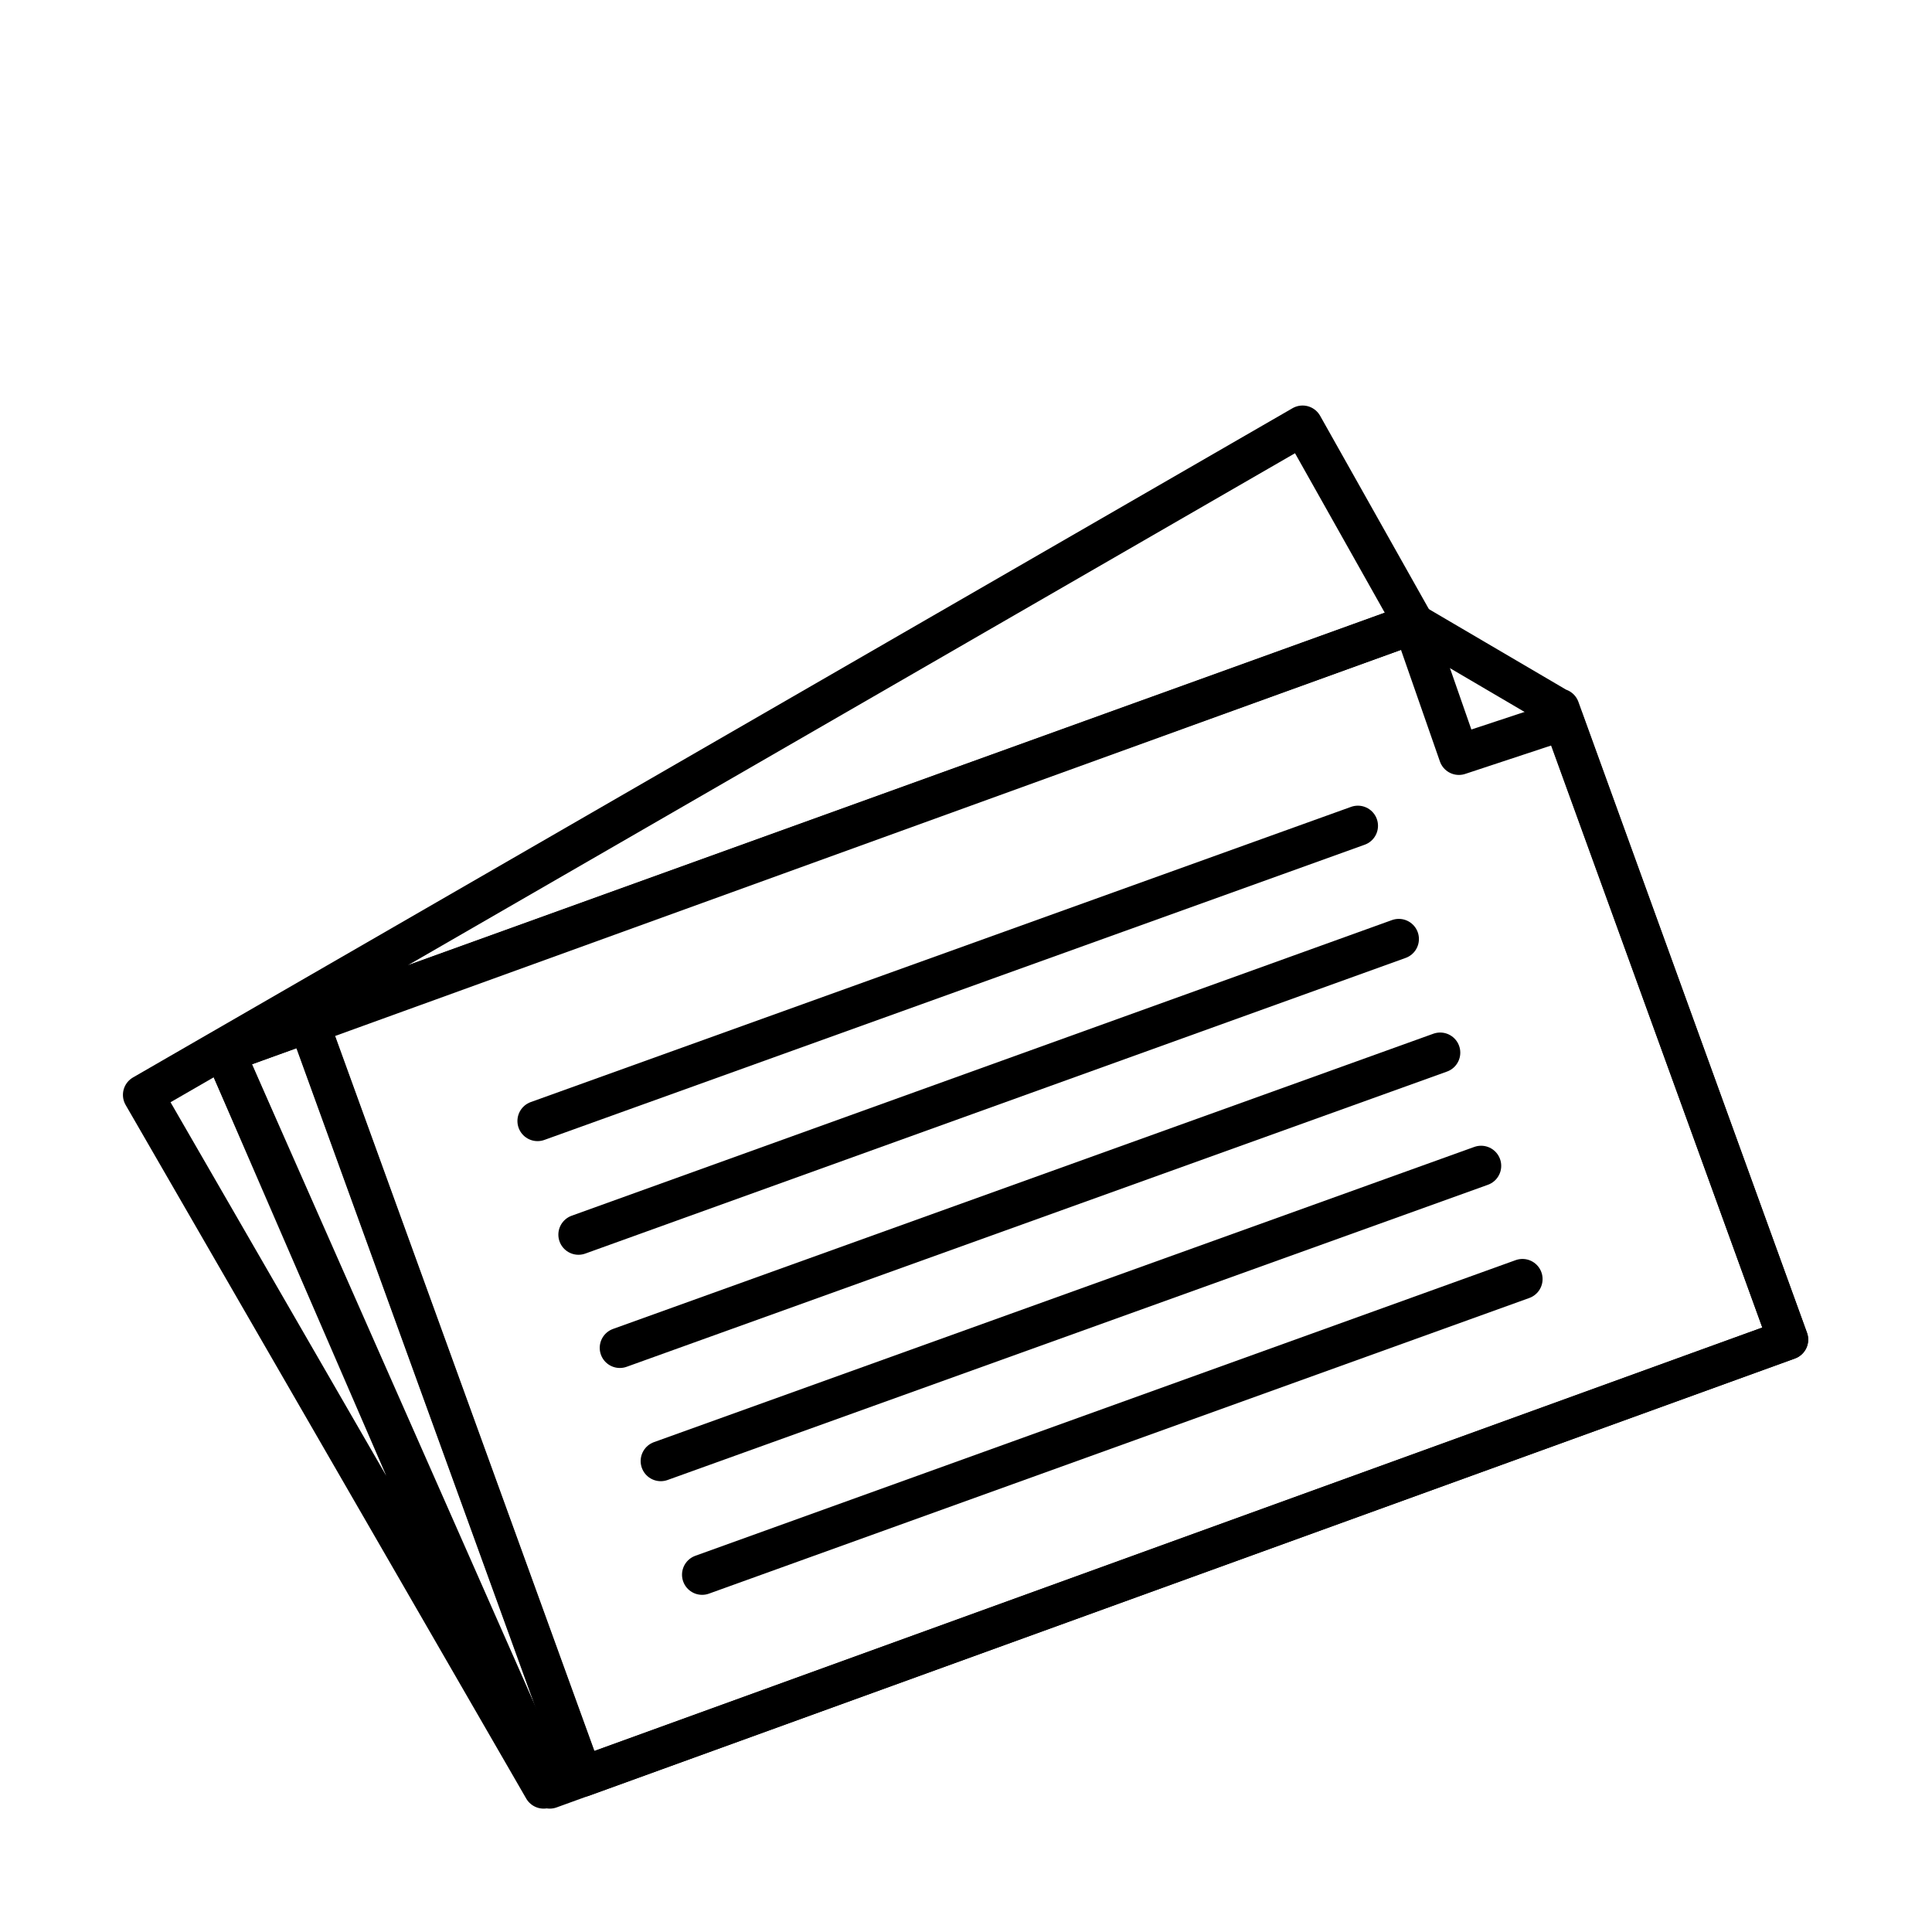
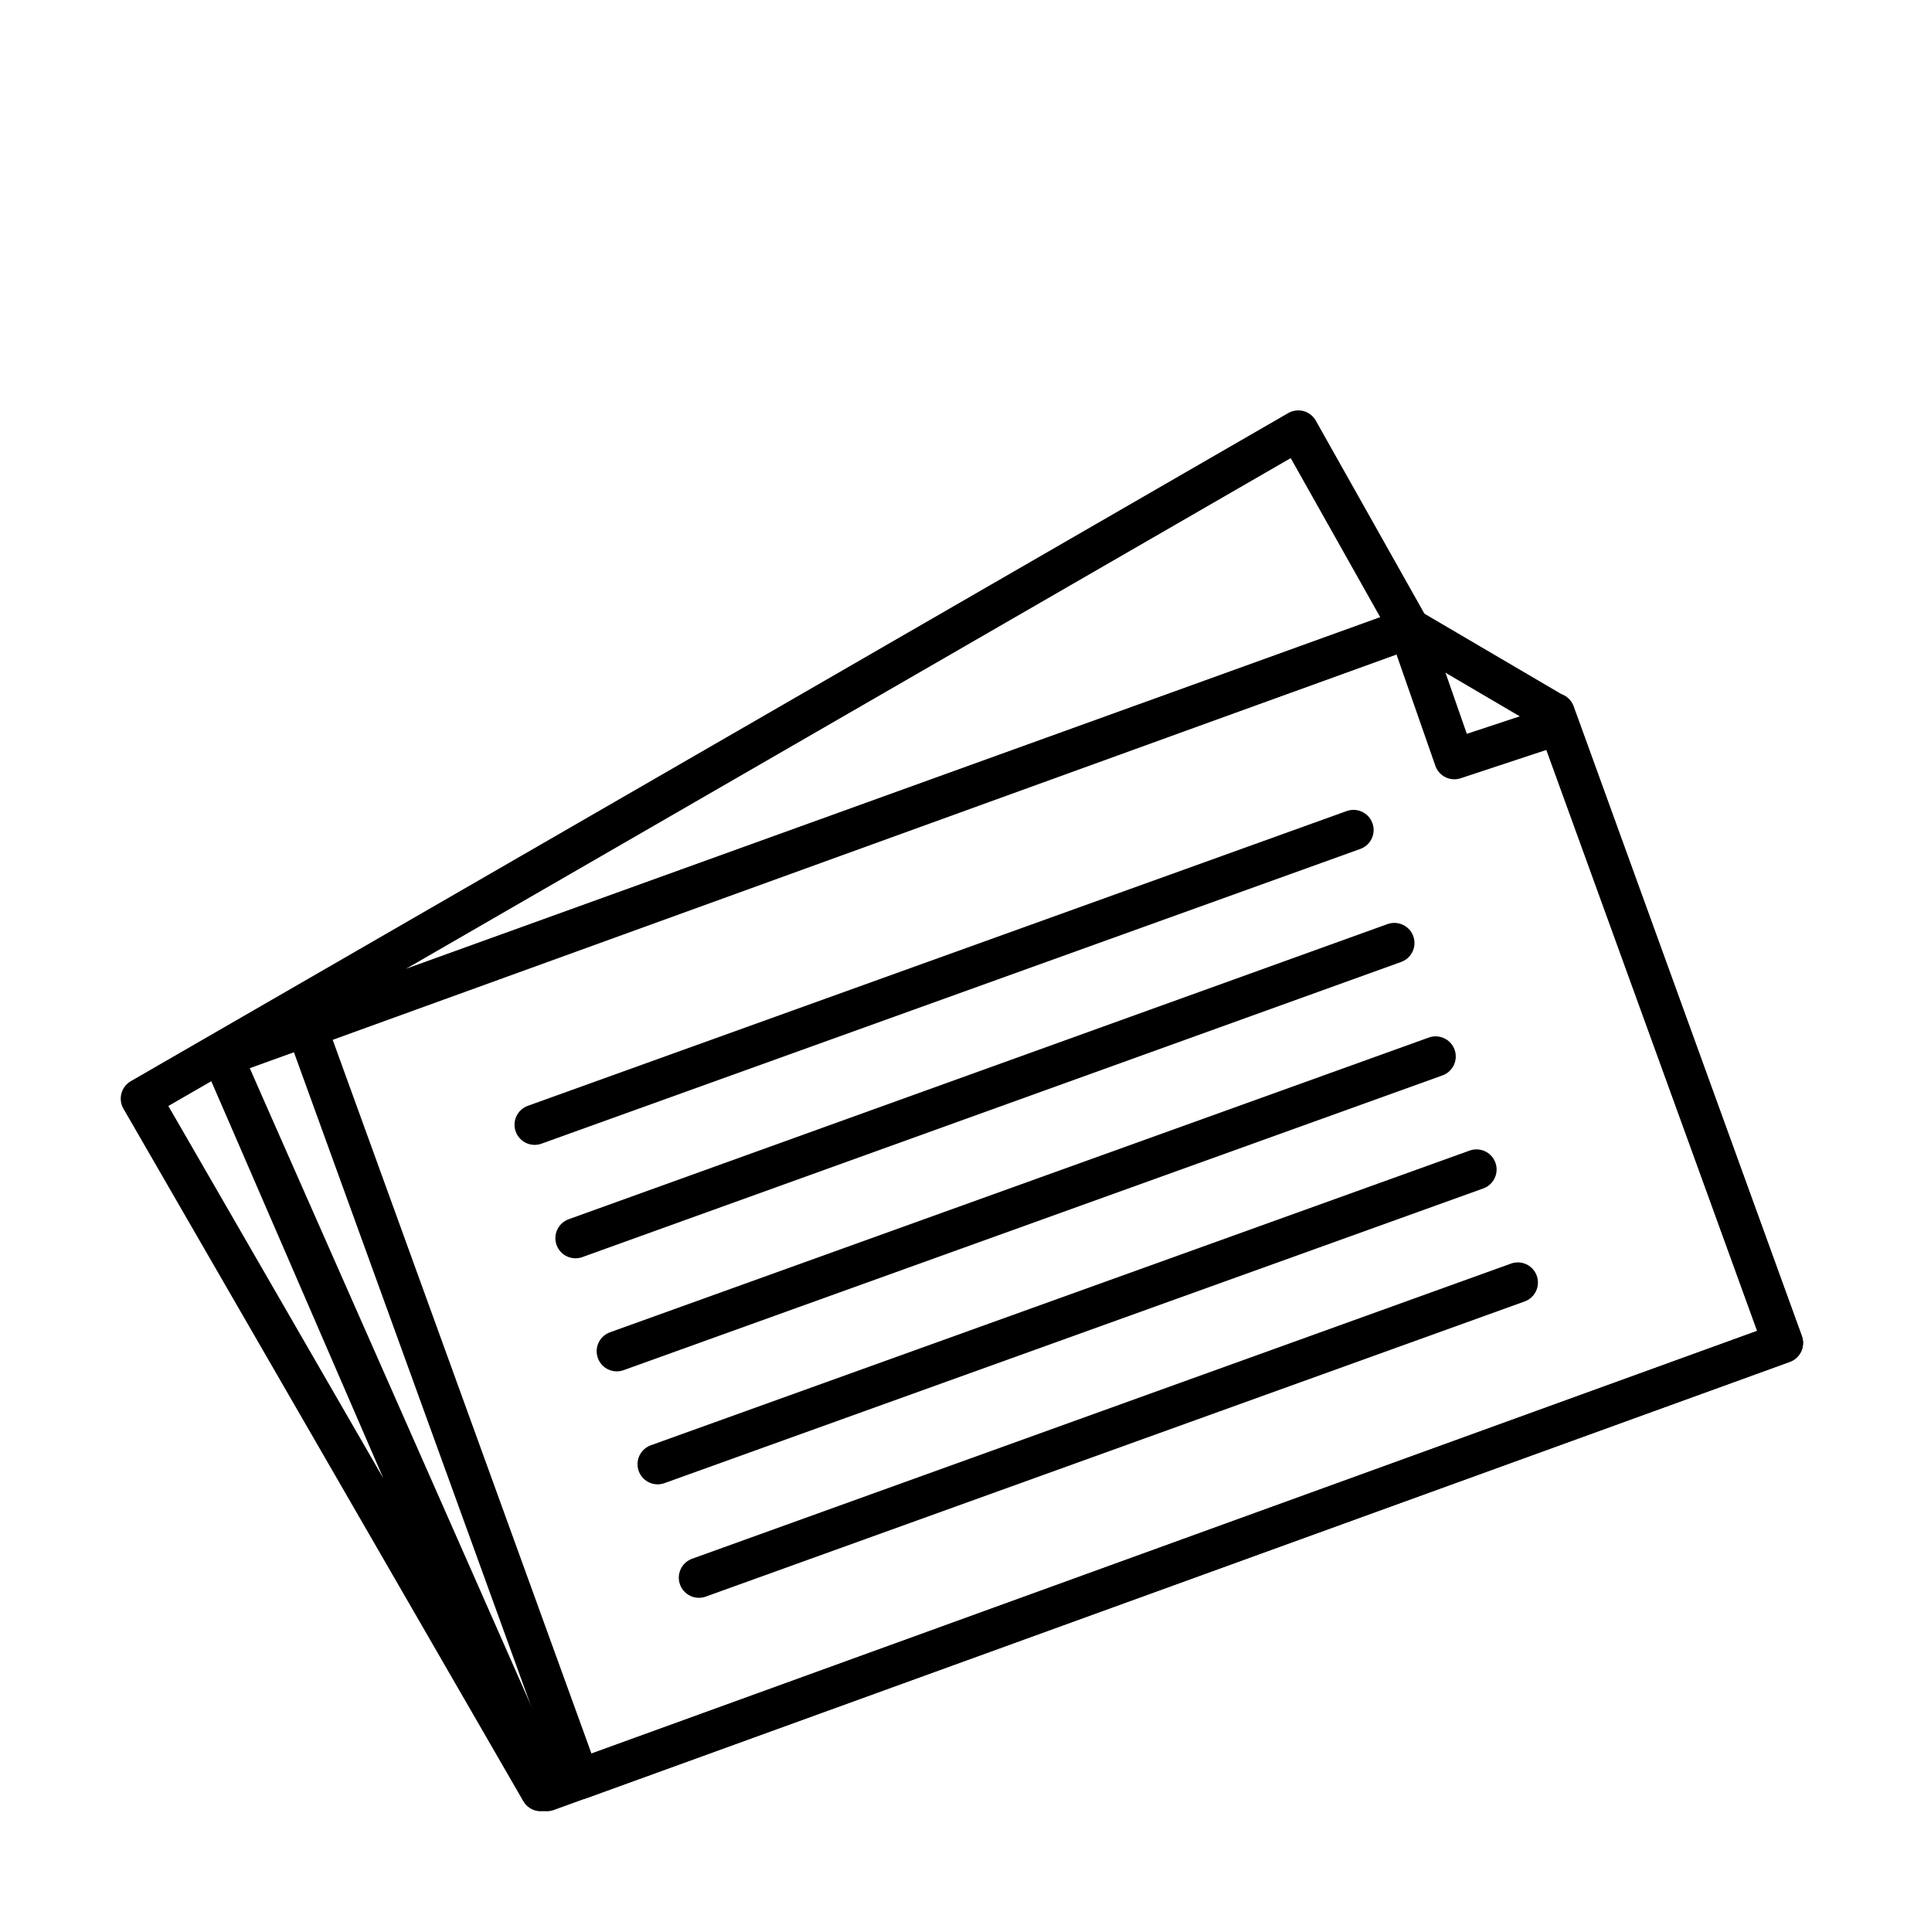
- <svg xmlns="http://www.w3.org/2000/svg" width="48" height="48" viewBox="0 0 48 48">
-   <g transform="translate(0,0) scale(1)">
-     <g transform="translate(0,0)">
-       <g transform="translate(0,0) scale(1)">
-         <g transform="translate(-2.0172,1.6609) scale(1.081794)" stroke-width="0.924">
-           <defs>
-             <style>.cls-1{fill:none;stroke:#000;stroke-linecap:round;stroke-linejoin:round;}</style>
-           </defs>
-           <line class="cls-1" x1="8.99" y1="22.06" x2="15.21" y2="39.21" />
-           <polygon class="cls-1" points="37.68 14.74 42.93 29.23 15.24 39.27 8.97 21.98 34.34 12.79 37.68 14.75 37.68 14.74" />
-           <polygon class="cls-1" points="14.35 39.54 5.15 23.61 31.78 8.24 34.34 12.79 7.03 22.64 14.35 39.54" />
-           <polygon class="cls-1" points="37.77 15.01 42.93 29.23 14.49 39.54 7.03 22.64 34.32 12.79 35.37 15.8 37.76 15.01 37.77 15.01" />
-           <line class="cls-1" x1="14.21" y1="24.21" x2="33.05" y2="17.43" />
-           <line class="cls-1" x1="15.15" y1="26.82" x2="33.99" y2="20.03" />
-           <line class="cls-1" x1="16.1" y1="29.42" x2="34.94" y2="22.64" />
-           <line class="cls-1" x1="17.04" y1="32.02" x2="35.88" y2="25.24" />
-           <line class="cls-1" x1="17.99" y1="34.63" x2="36.83" y2="27.84" />
-         </g>
-       </g>
-     </g>
-   </g>
+ <svg xmlns="http://www.w3.org/2000/svg" width="47.803" height="48" viewBox="0 0 47.803 48" fill="none" stroke="#000000" stroke-width="1" stroke-linecap="round" stroke-linejoin="round">
+   <path d="M 7.647,25.622 L 14.365,44.144" />
+   <path d="M 38.632,17.716 L 44.303,33.365 L 14.397,44.208 L 7.626,25.535 L 35.025,15.61 L 38.632,17.727 L 38.632,17.716 Z" />
+   <path d="M 13.436,44.5 L 3.5,27.295 L 32.26,10.696 L 35.025,15.61 L 5.53,26.248 L 13.436,44.5 Z" />
+   <path d="M 38.729,18.008 L 44.303,33.365 L 13.587,44.5 L 5.53,26.248 L 35.003,15.61 L 36.138,18.861 L 38.719,18.008 L 38.729,18.008 Z" />
+   <path d="M 13.285,27.944 L 33.632,20.621" />
+   <path d="M 14.3,30.762 L 34.647,23.429" />
+   <path d="M 15.326,33.571 L 35.673,26.248" />
+   <path d="M 16.341,36.378 L 36.688,29.056" />
+   <path d="M 17.367,39.197 L 37.715,31.864" />
</svg>
